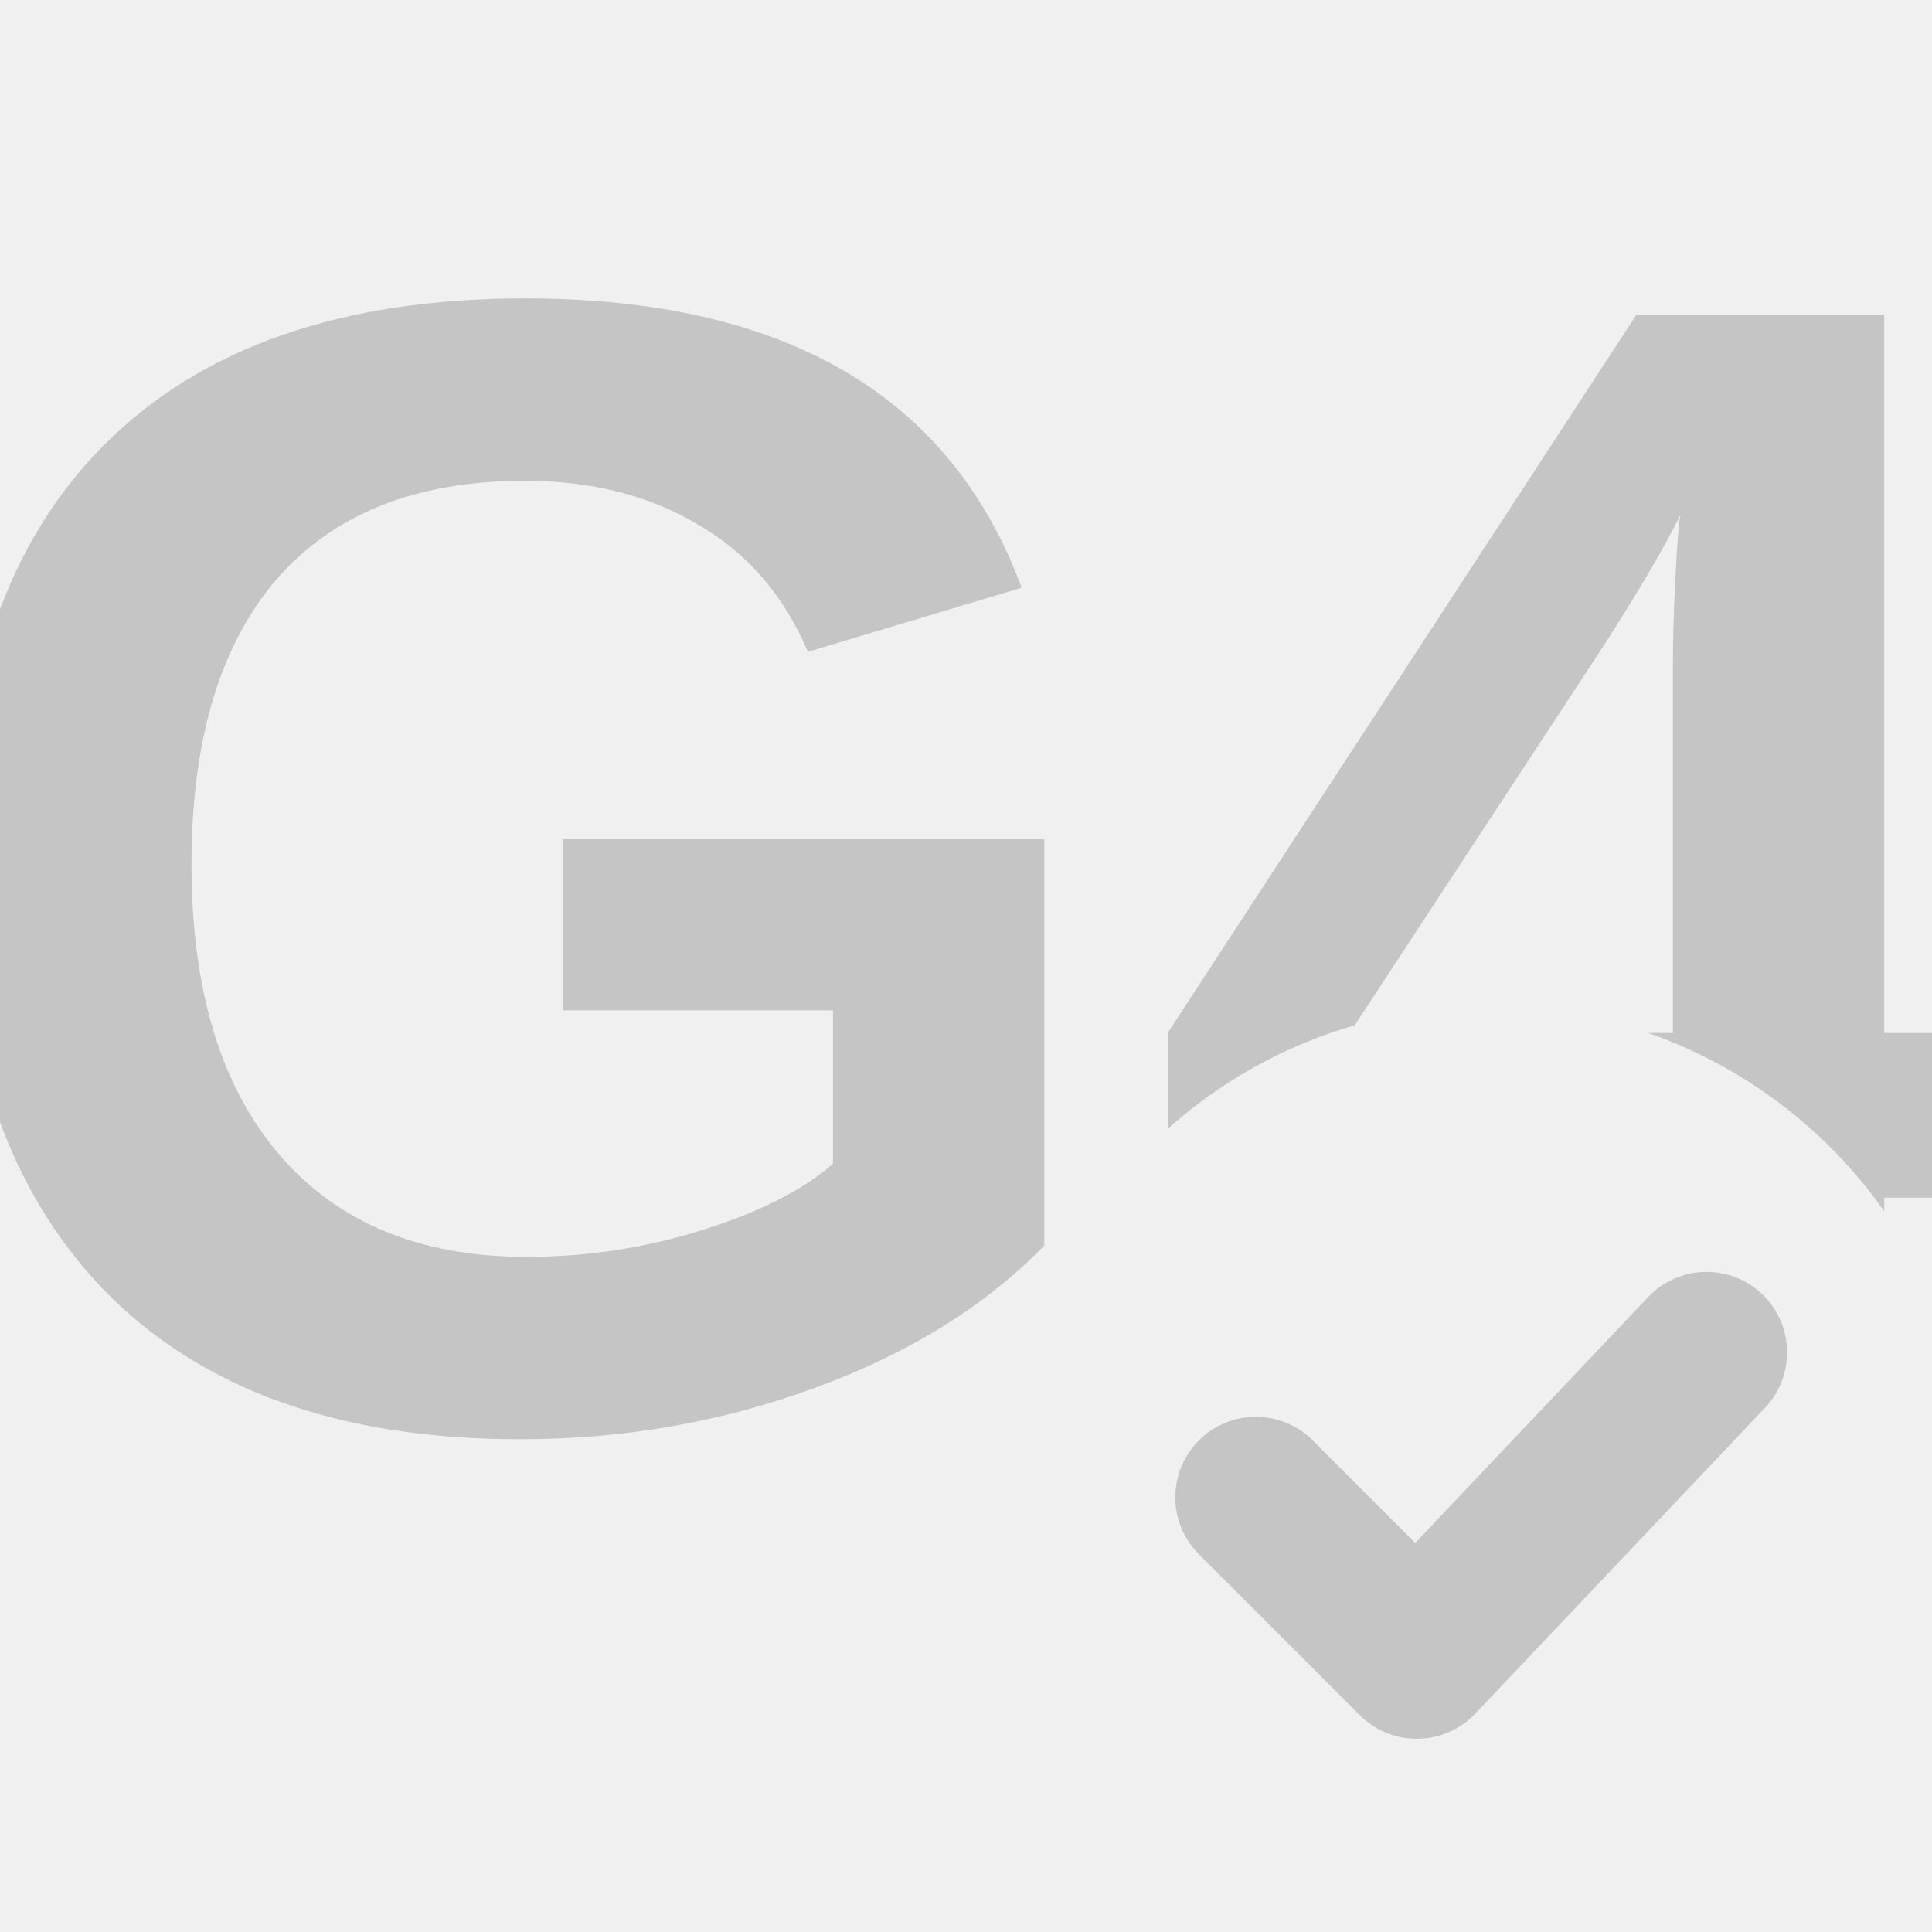
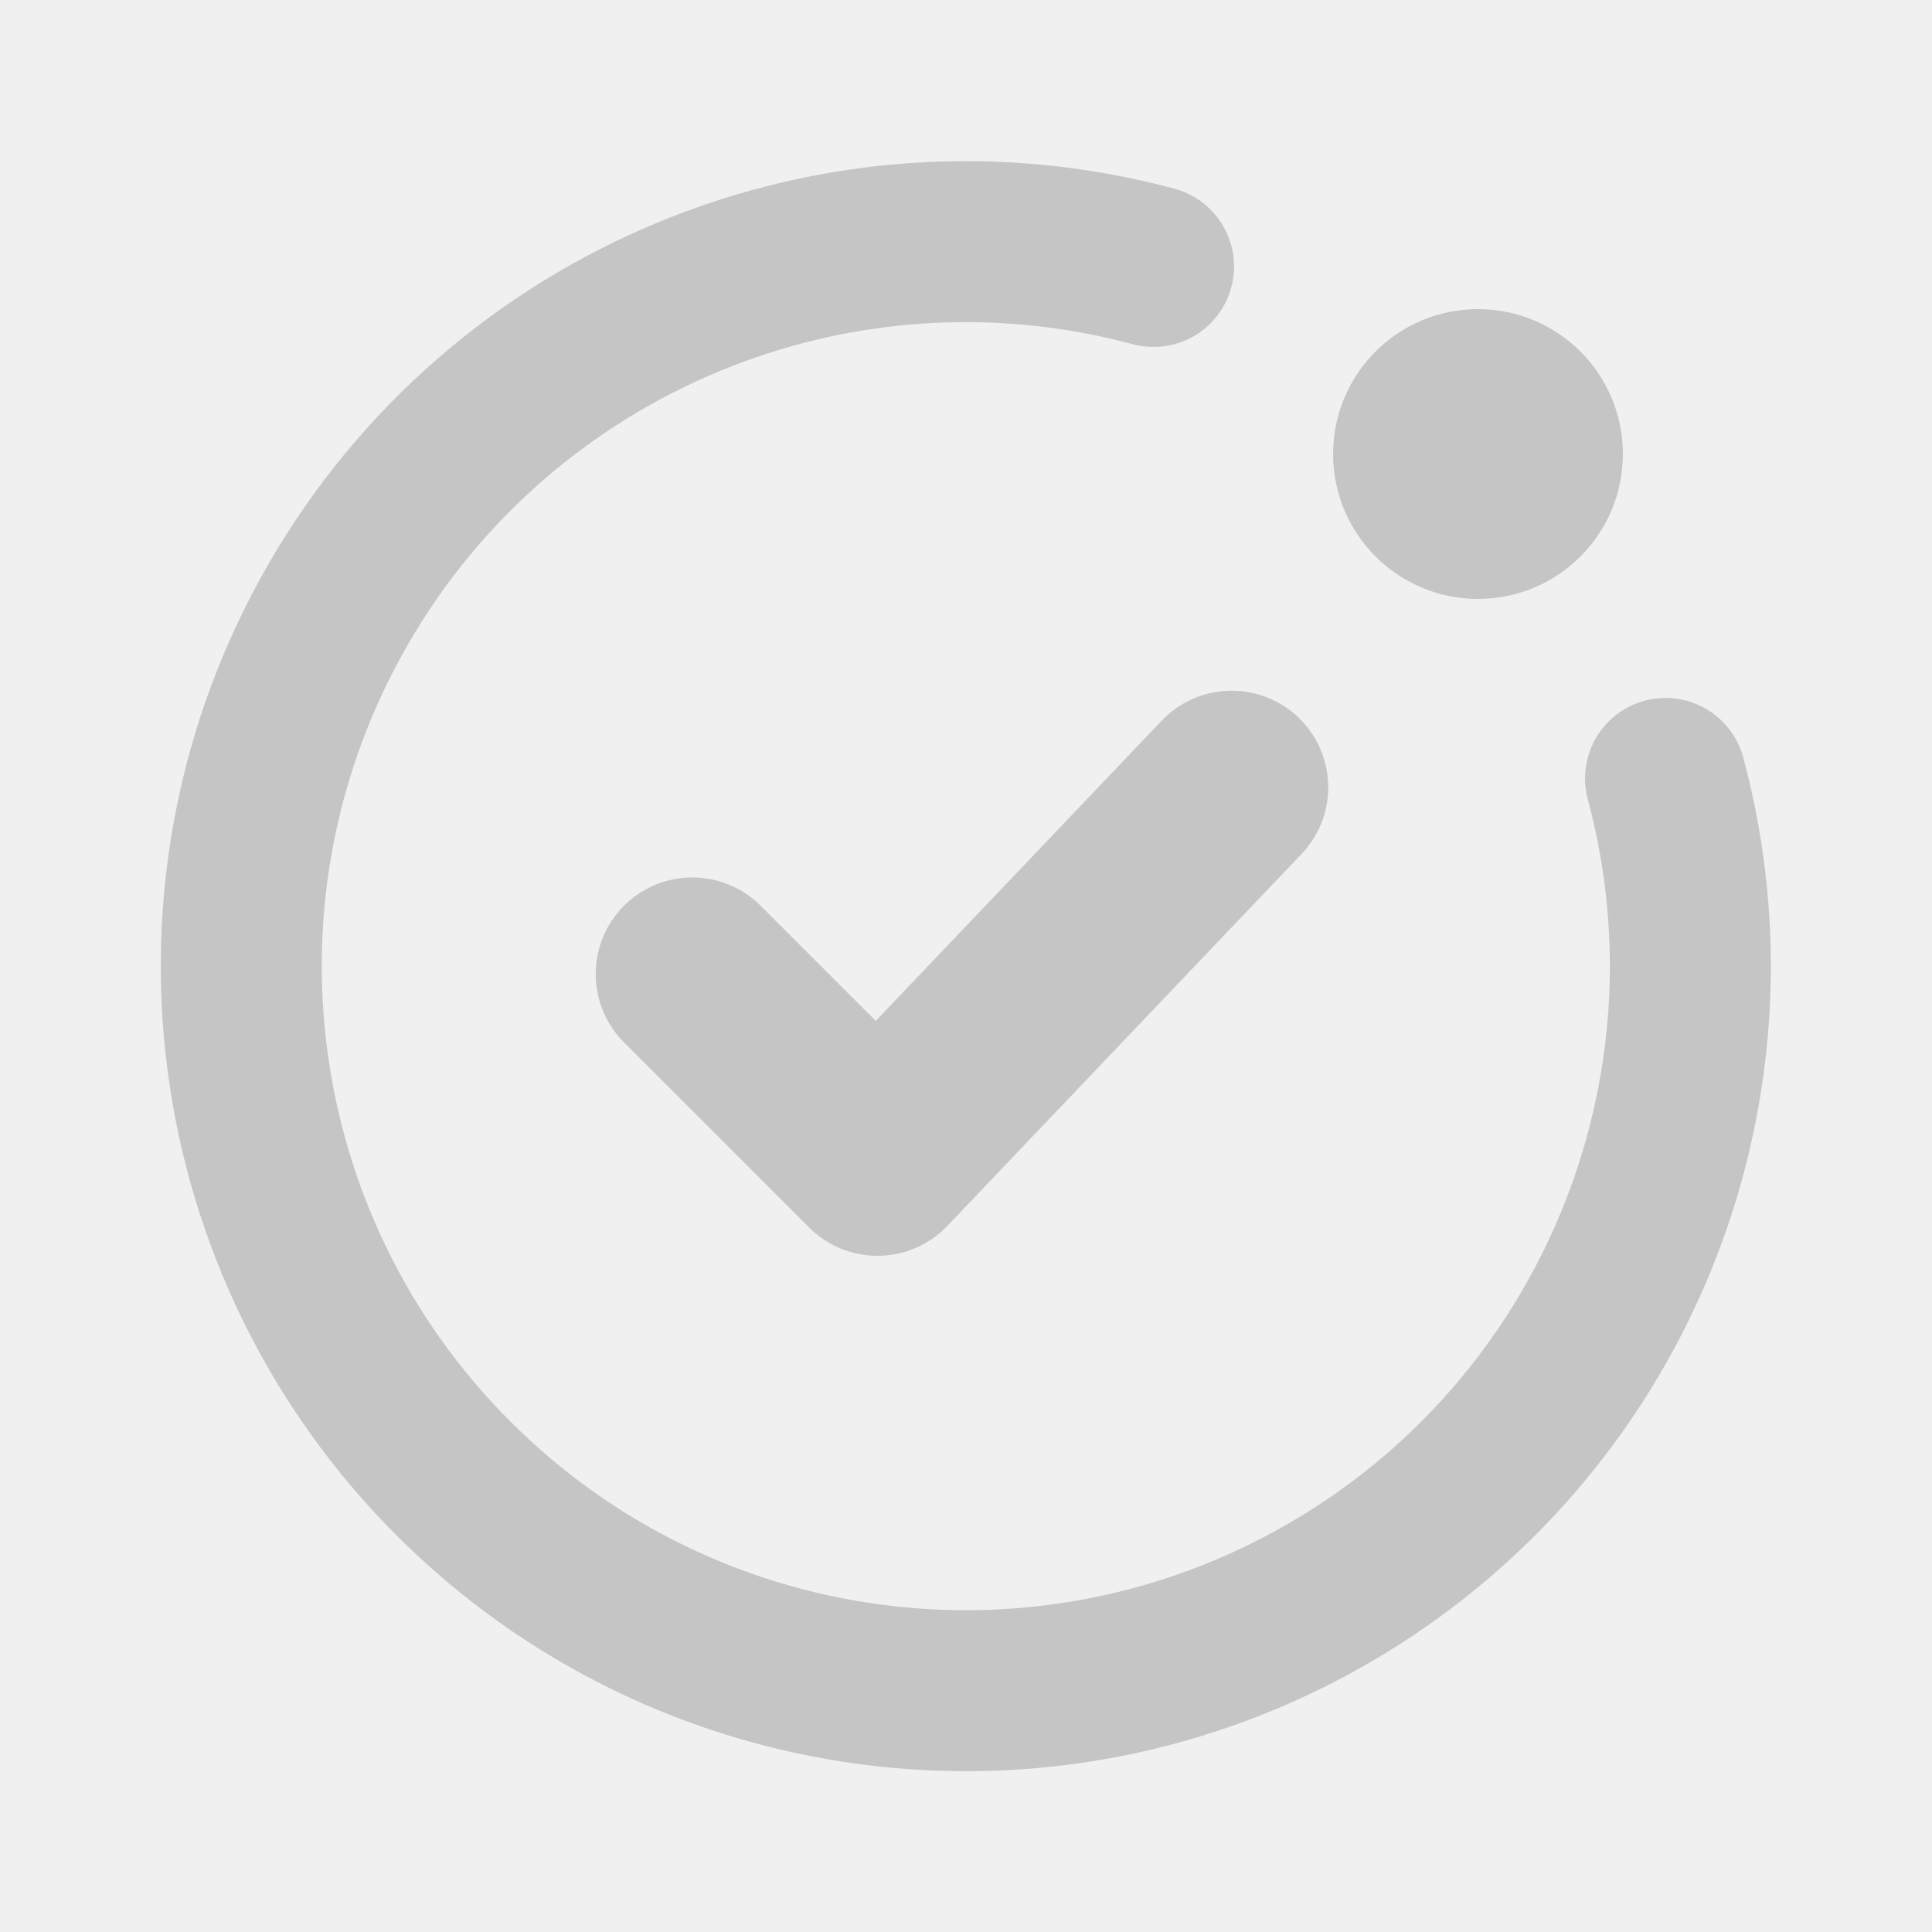
<svg xmlns="http://www.w3.org/2000/svg" viewBox="0 0 24 24">
-   <defs>
-     <mask id="g4-test-wright-check-cut">
-       <rect width="24" height="24" fill="#fff" />
-       <circle cx="18.5" cy="18.5" r="6" fill="#000" />
-     </mask>
-   </defs>
-   <text x="12" y="12" text-anchor="middle" dominant-baseline="middle" font-family="Arial, sans-serif" font-size="20" font-weight="bold" fill="#C5C5C5" mask="url(#g4-test-wright-check-cut)">G4</text>
-   <path d="M15.6 18.6l2 2 3.6-3.8" fill="none" stroke="#C5C5C5" stroke-width="2" stroke-linecap="round" stroke-linejoin="round" />
+   <path d="M20.69 9.67A9 9 0 1 1 14.33 3.31" fill="none" stroke="#C5C5C5" stroke-linecap="round" stroke-width="2" />
+   <circle cx="18.36" cy="5.64" fill="#C5C5C5" r="1.8" />
+   <path d="M8.6 12.1L10.9 14.4L15.3 9.78" fill="none" stroke="#C5C5C5" stroke-linecap="round" stroke-linejoin="round" stroke-width="2.4" />
</svg>
